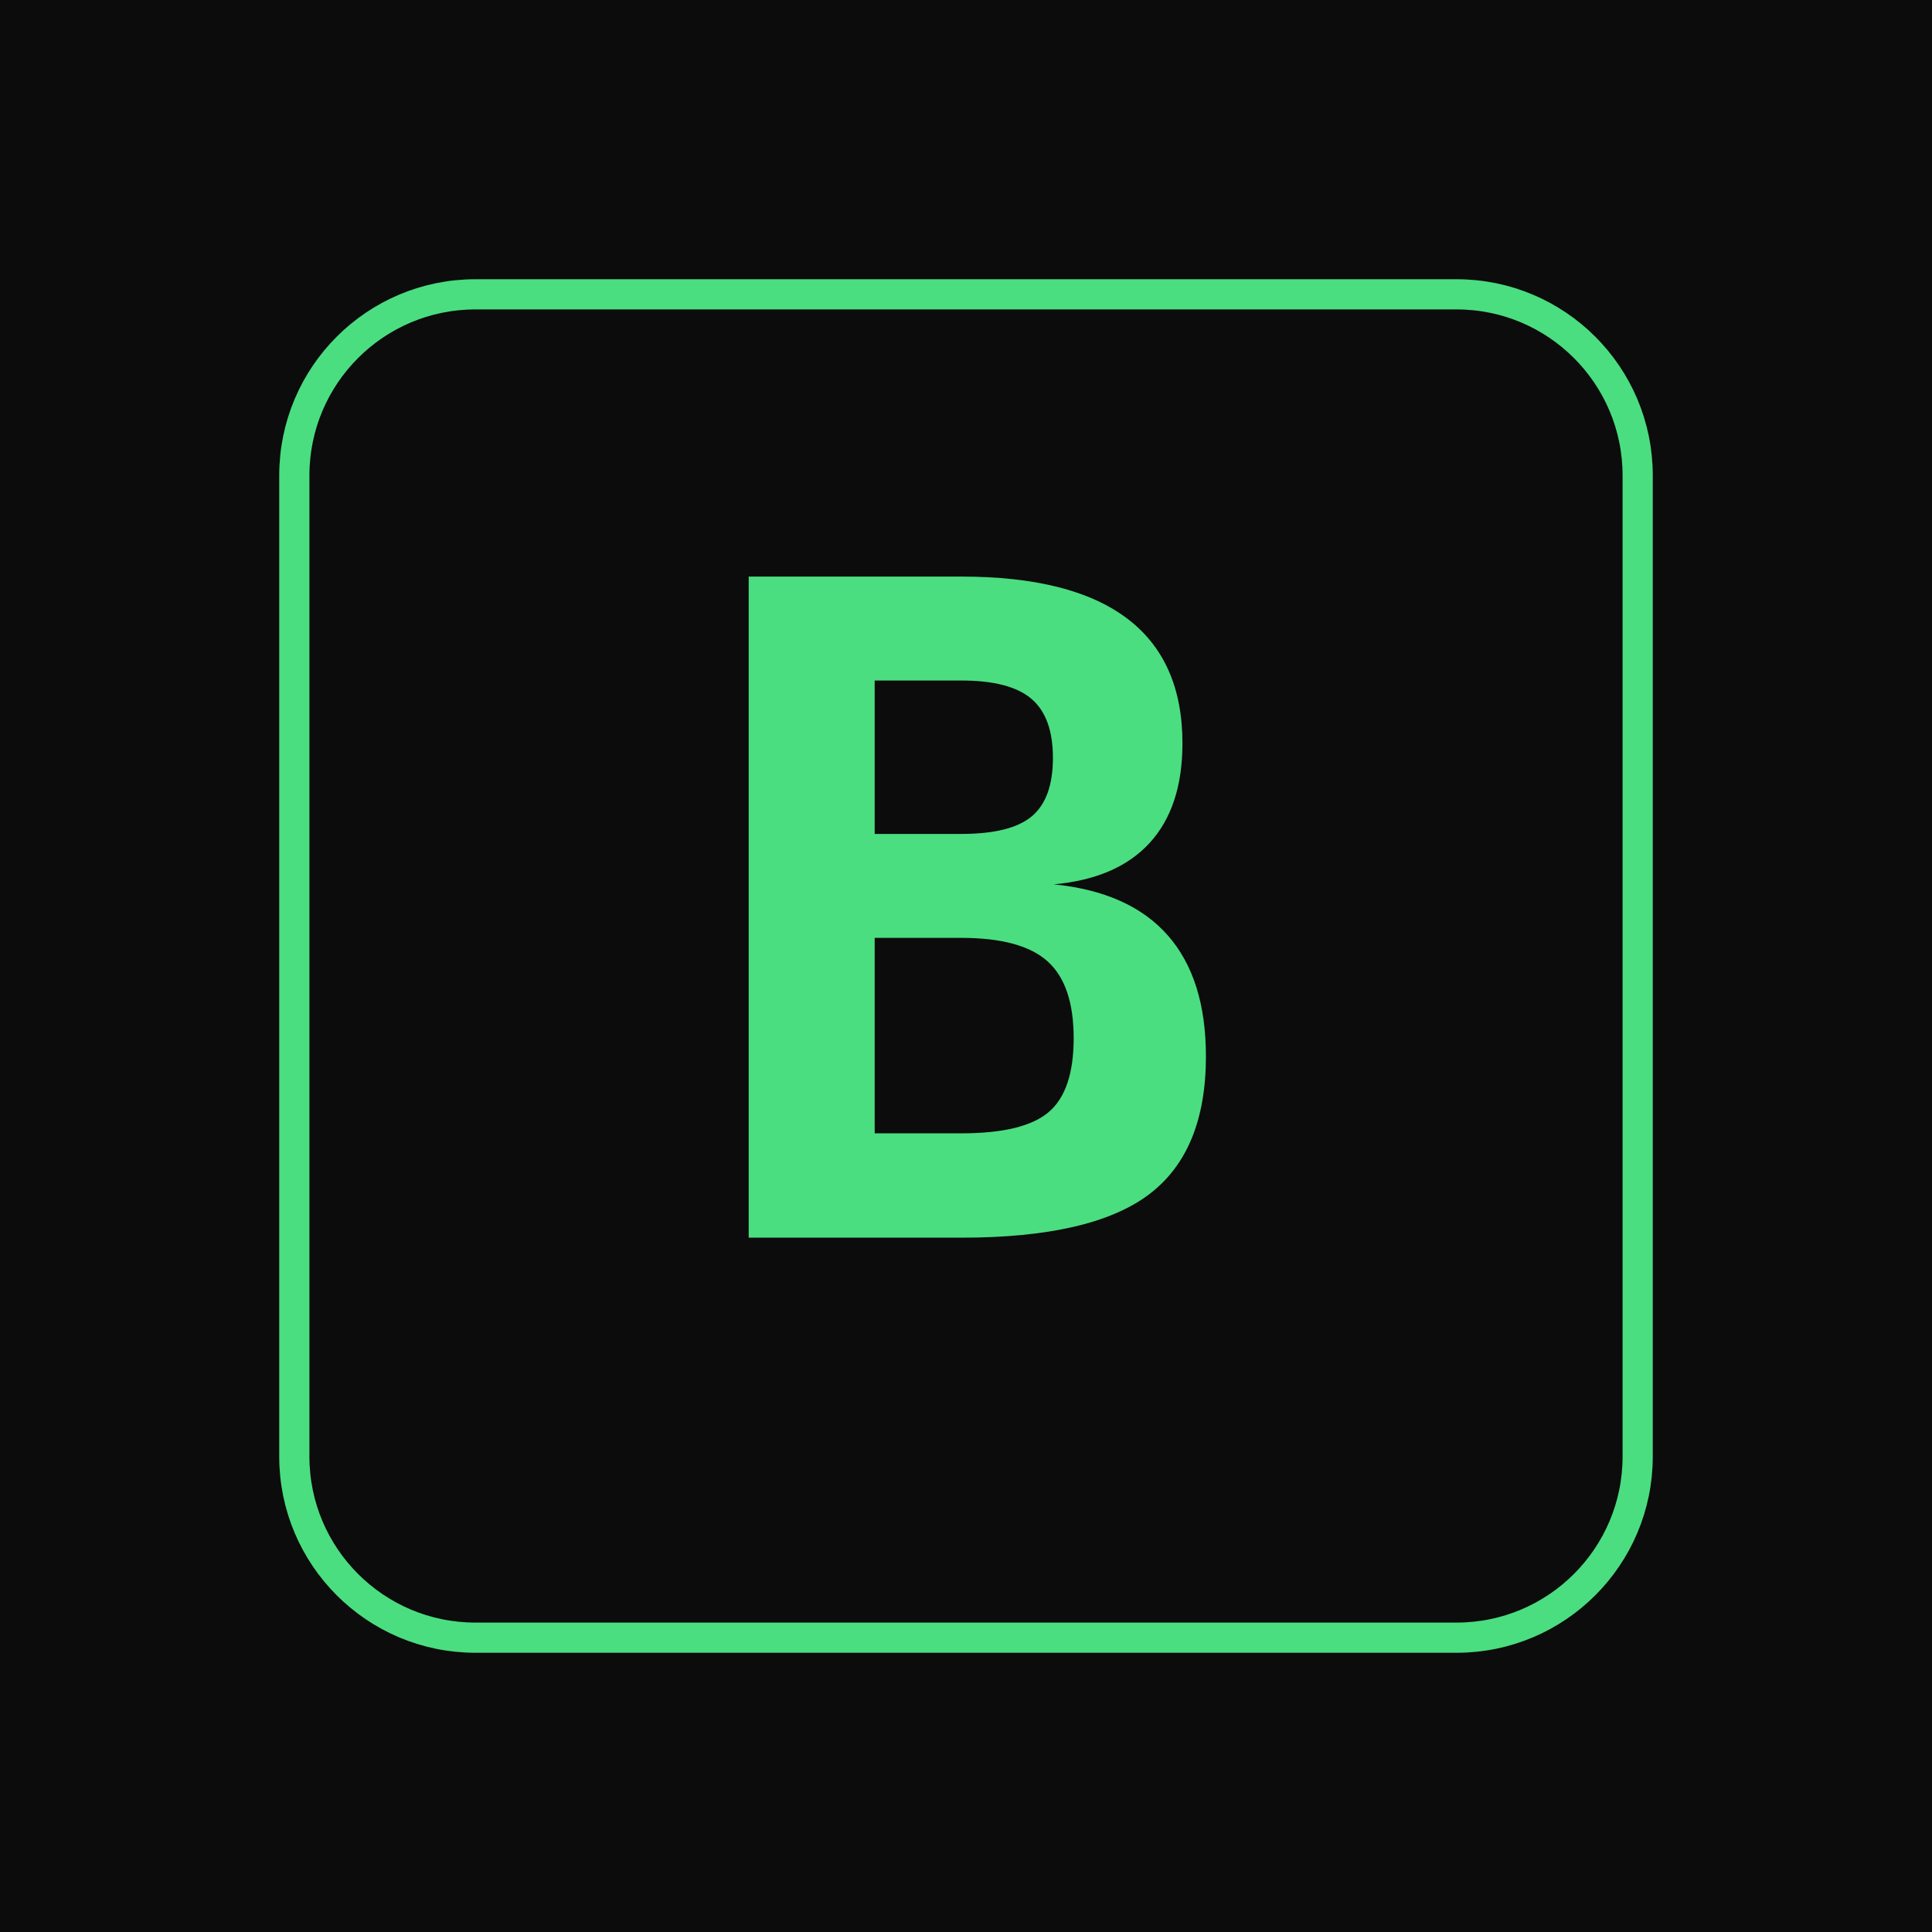
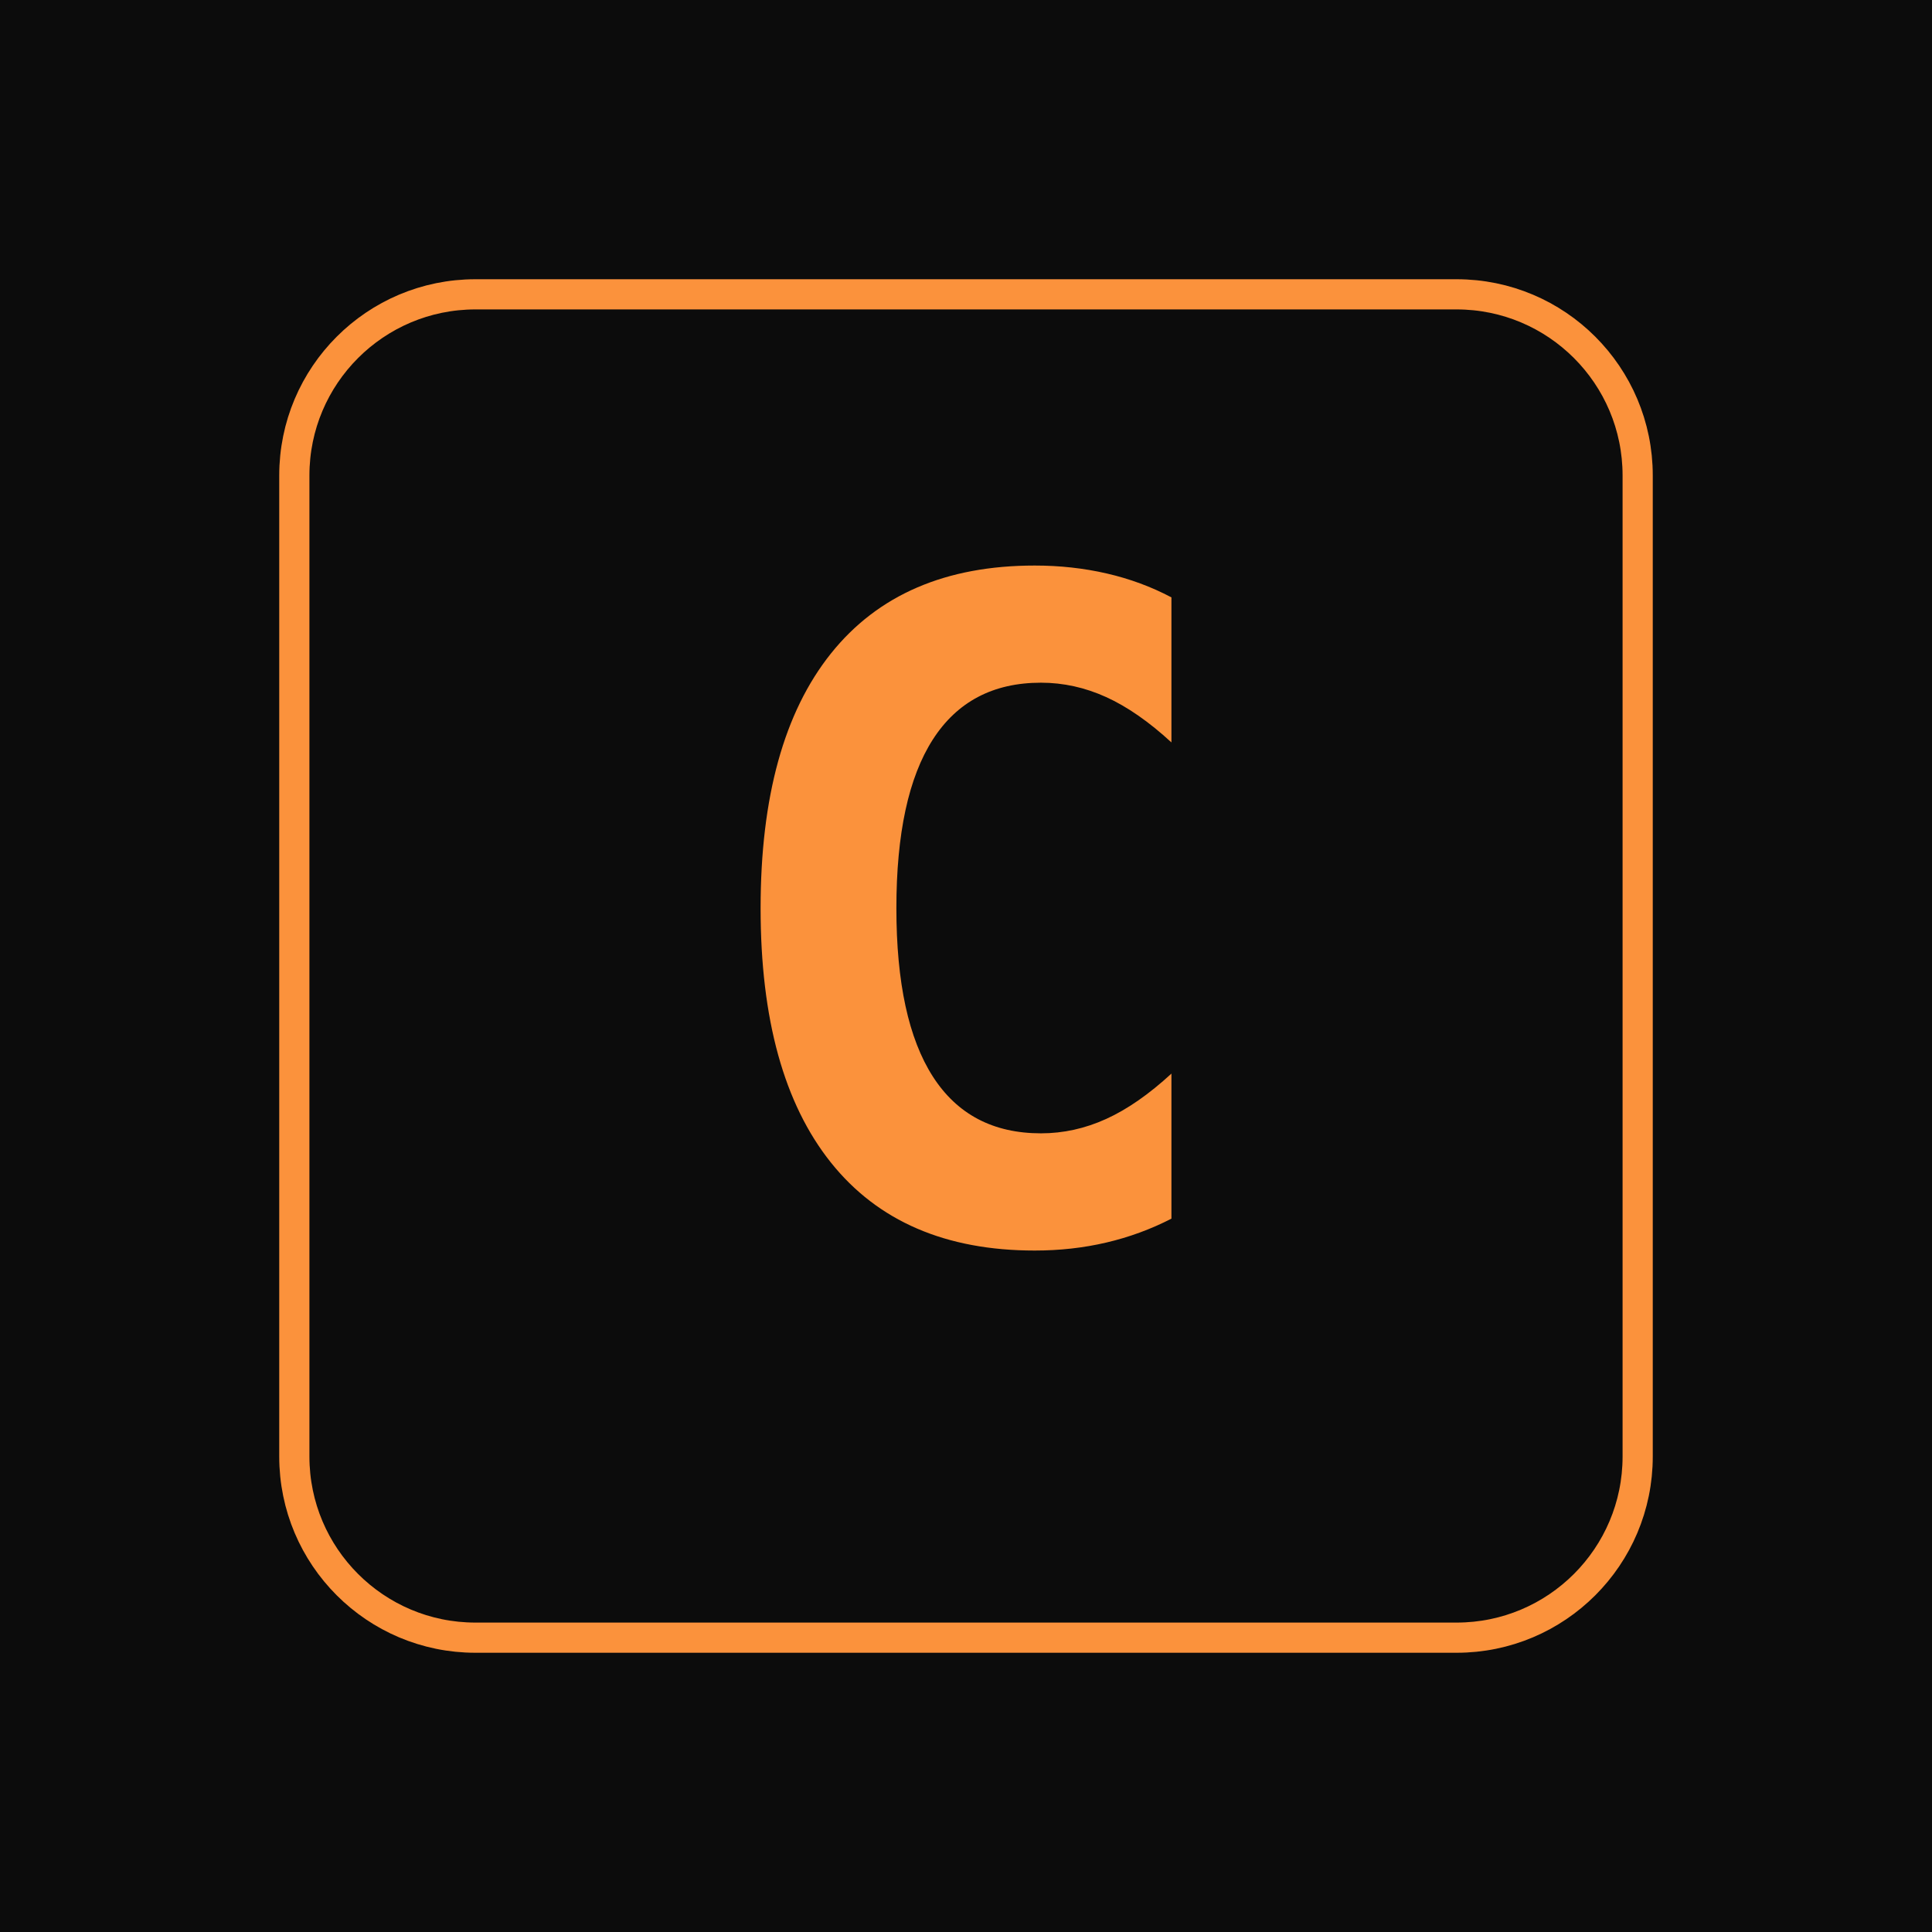
<svg xmlns="http://www.w3.org/2000/svg" width="512" height="512" viewBox="0 0 512 512">
  <rect width="512" height="512" fill="#0c0c0c" />
-   <rect x="78" y="78" width="356" height="356" rx="48" fill="none" stroke="#4ade80" stroke-width="8" />
-   <text x="256" y="328" font-family="ui-monospace,SFMono-Regular,Menlo,Consolas,monospace" font-size="240" font-weight="700" fill="#4ade80" text-anchor="middle" letter-spacing="-8">B</text>
+   <rect x="78" y="78" width="356" height="356" rx="48" fill="none" stroke="#fb923c" stroke-width="8" />
+   <text x="256" y="328" font-family="ui-monospace,SFMono-Regular,Menlo,Consolas,monospace" font-size="240" font-weight="700" fill="#fb923c" text-anchor="middle" letter-spacing="-8">C</text>
</svg>
